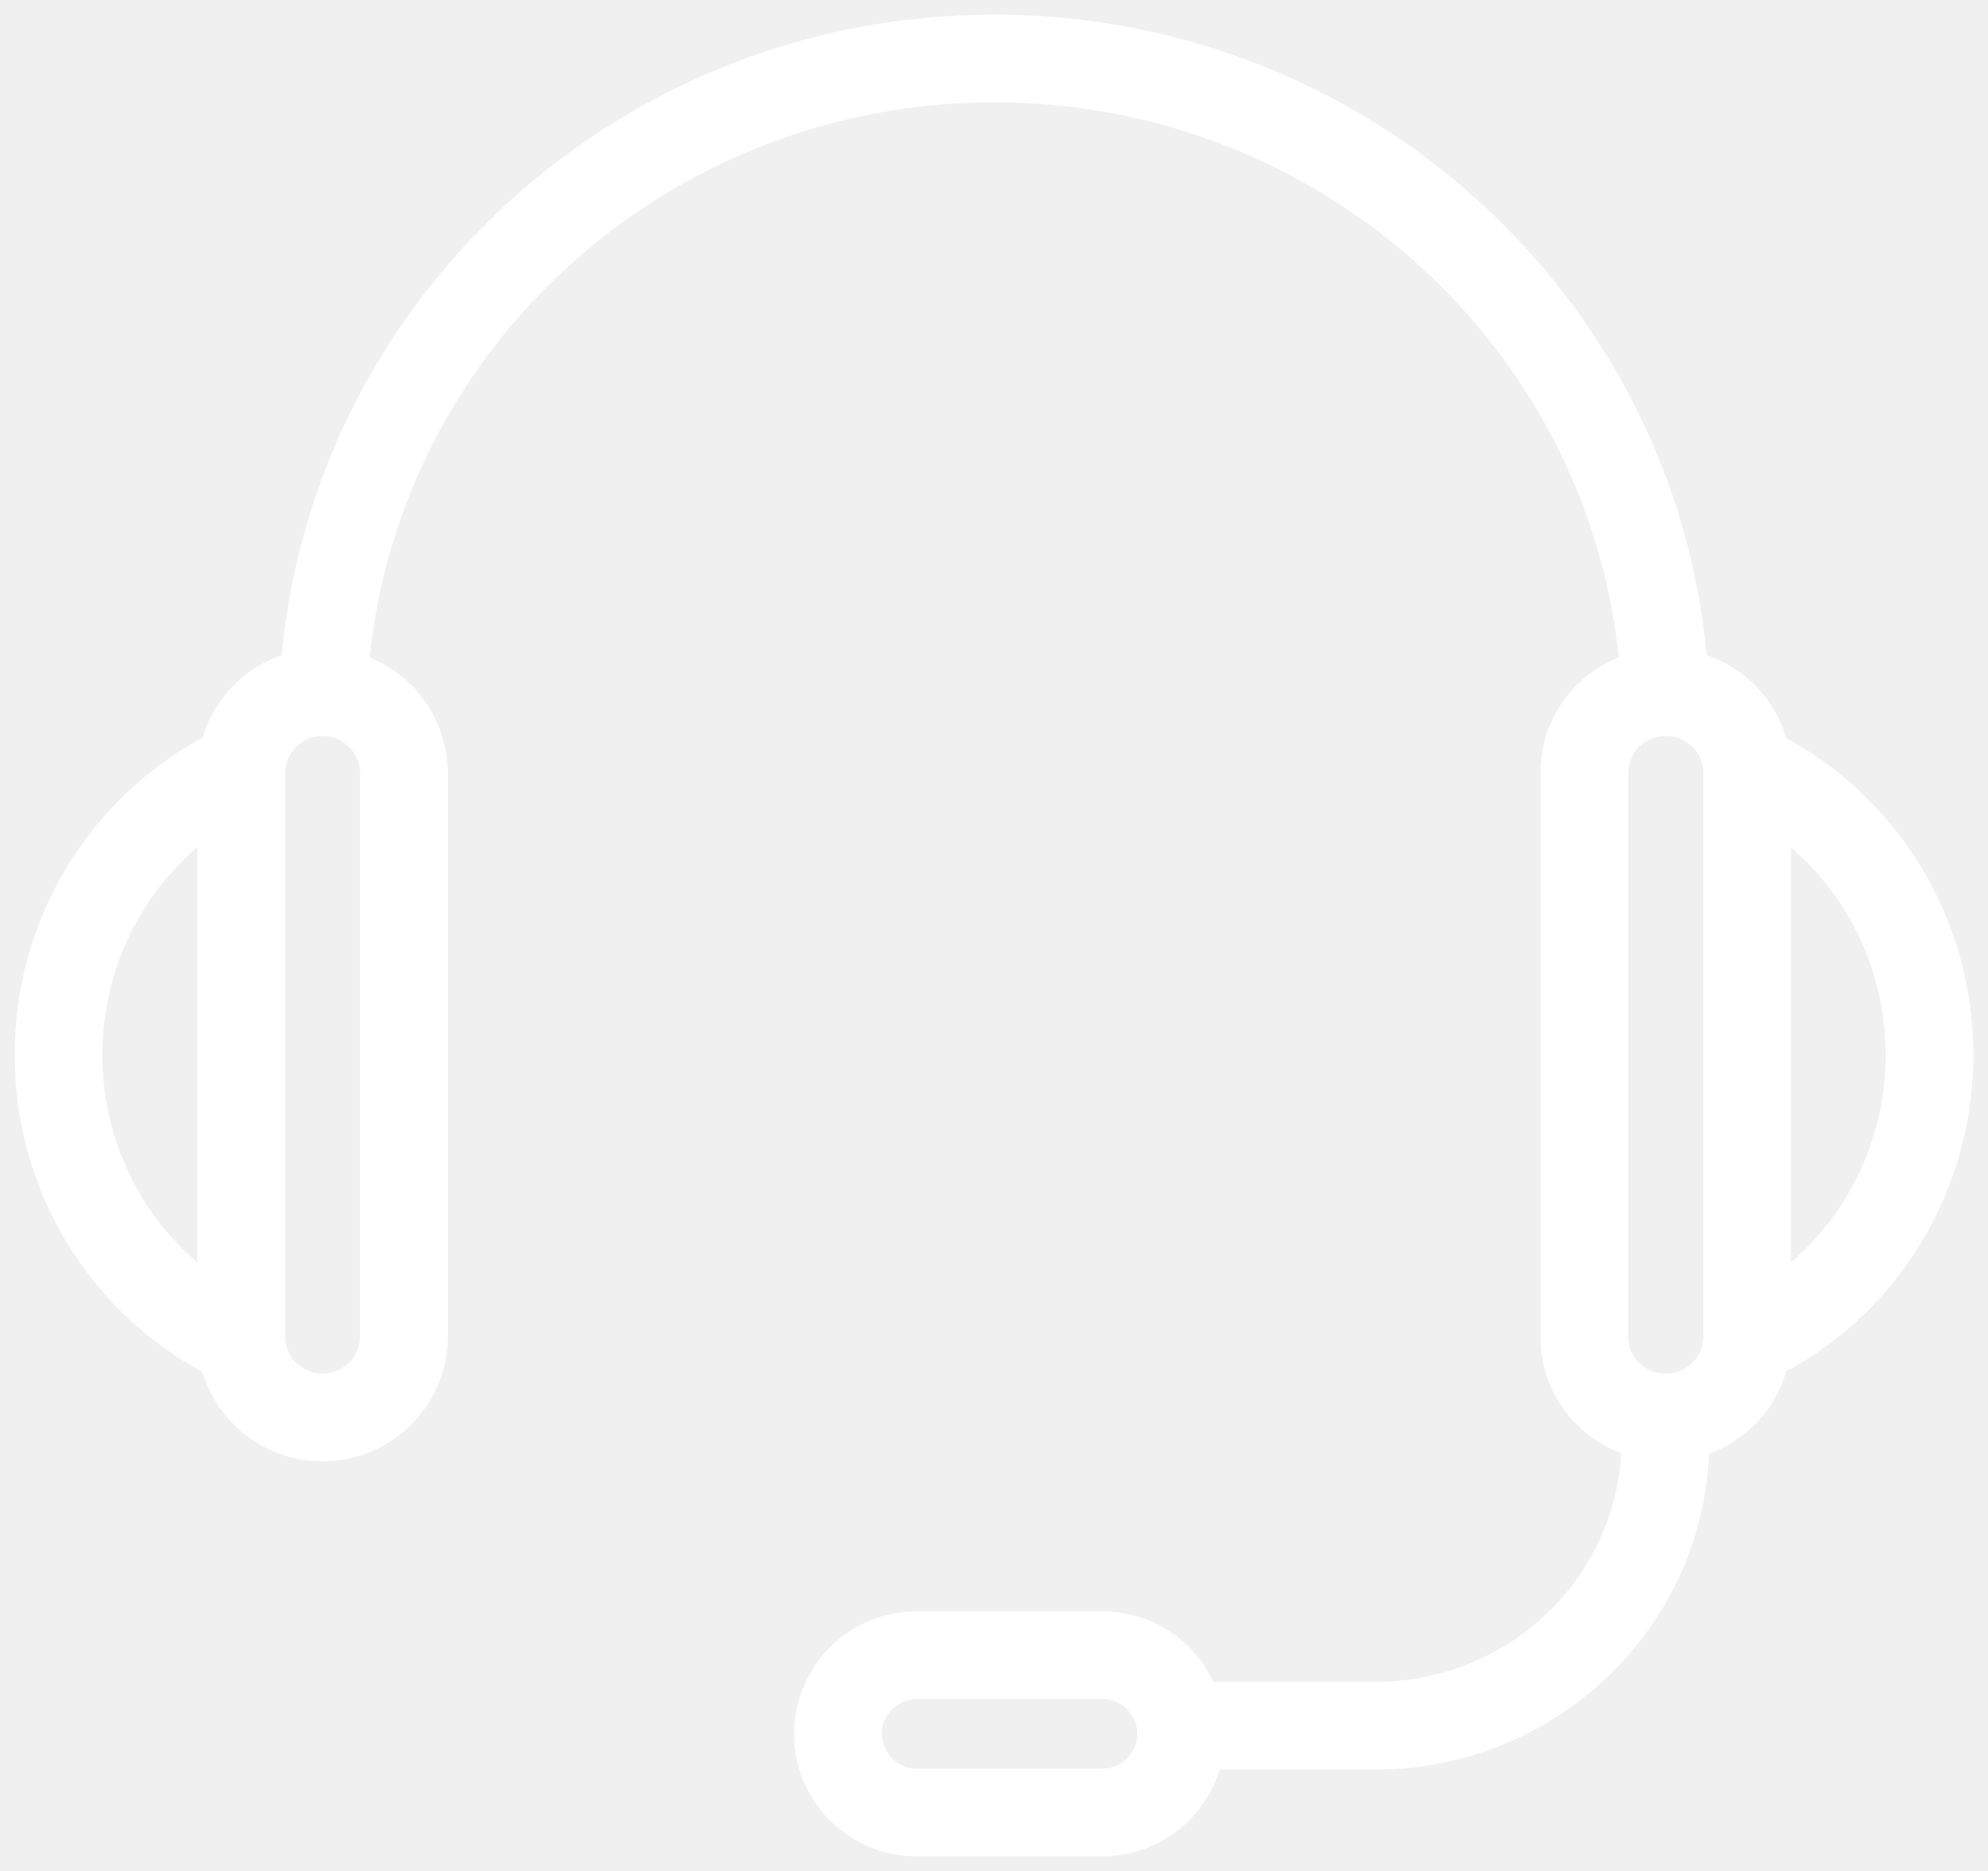
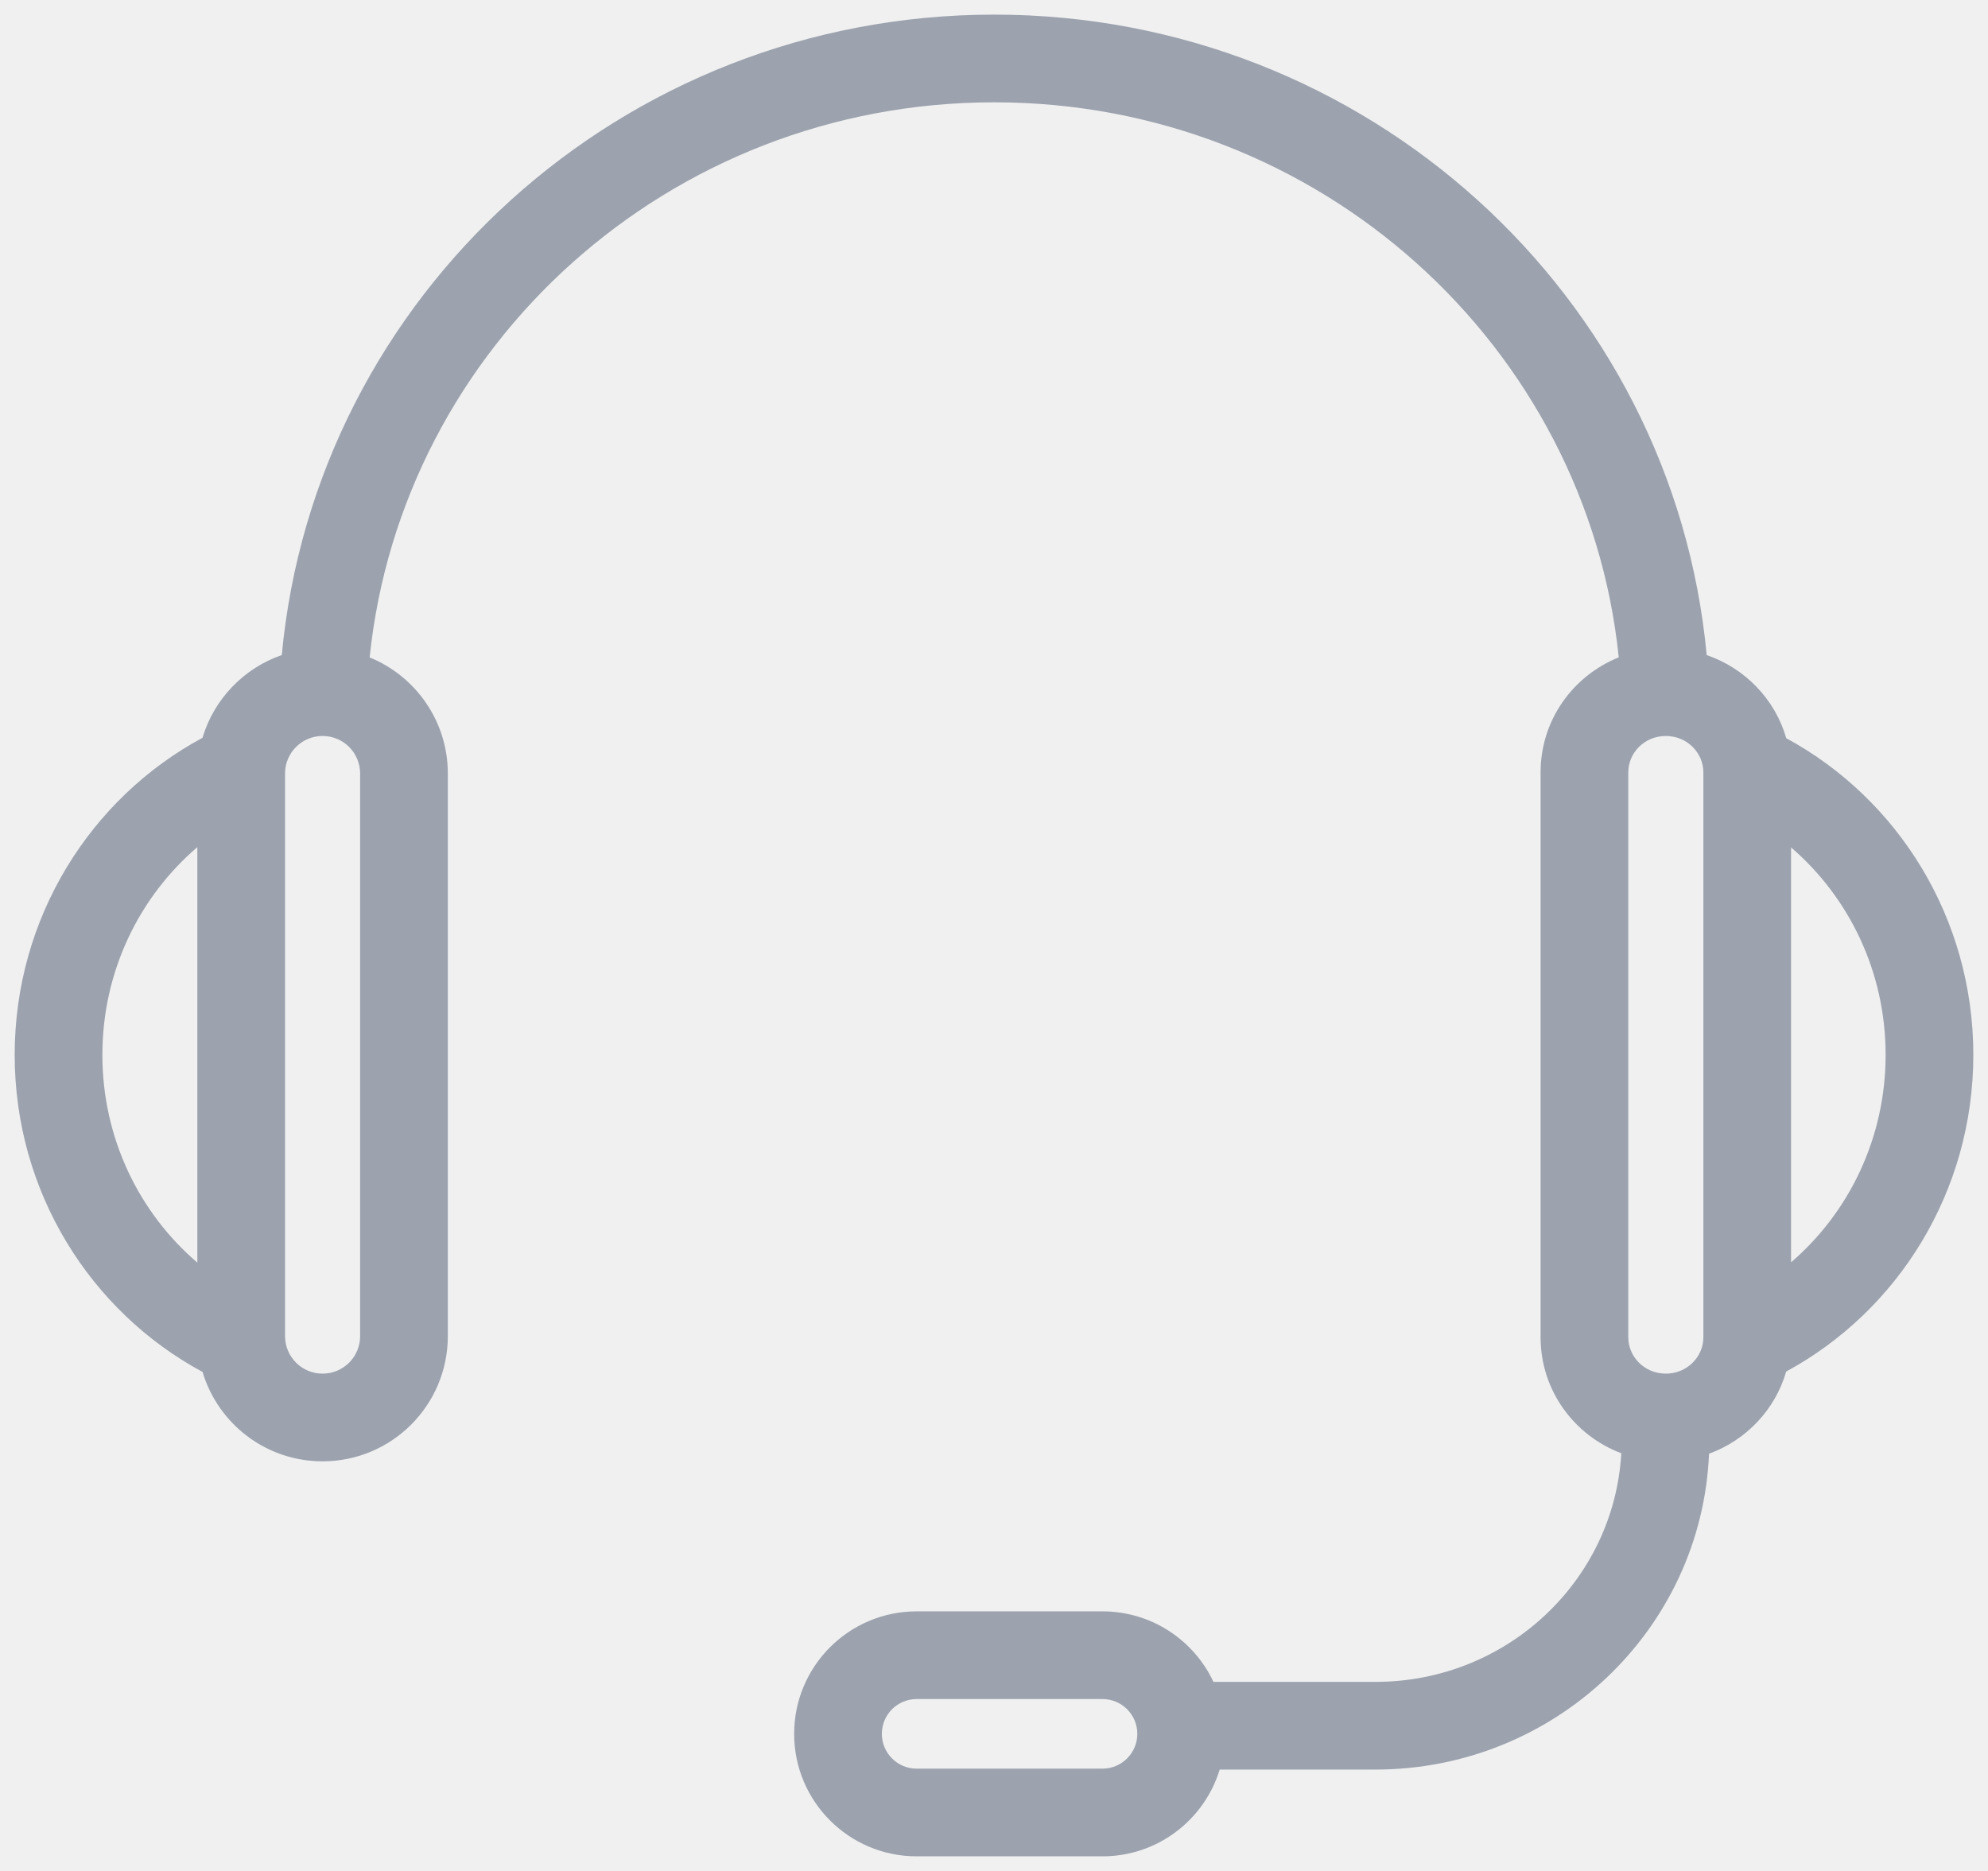
<svg xmlns="http://www.w3.org/2000/svg" width="34" height="32" viewBox="0 0 34 32" fill="none">
-   <path fill-rule="evenodd" clip-rule="evenodd" d="M3.464 23.465C1.549 22.434 0.251 20.389 0.251 18.042C0.251 15.695 1.549 13.65 3.463 12.619C3.66 11.957 4.168 11.428 4.819 11.204C5.394 5.052 10.638 0.25 17.004 0.25C23.369 0.25 28.613 5.052 29.188 11.204C29.843 11.428 30.357 11.957 30.55 12.626C32.457 13.659 33.749 15.7 33.749 18.042C33.749 20.384 32.456 22.425 30.549 23.458C30.36 24.112 29.863 24.633 29.229 24.864C29.102 27.878 26.586 30.266 23.522 30.266H20.86C20.598 31.125 19.8 31.75 18.855 31.75H15.677C14.52 31.75 13.582 30.812 13.582 29.655C13.582 28.498 14.52 27.56 15.677 27.56H18.855C19.695 27.56 20.419 28.053 20.753 28.766H23.522C25.779 28.766 27.605 27.027 27.727 24.856C26.925 24.553 26.347 23.784 26.347 22.872V13.21C26.347 12.314 26.904 11.557 27.685 11.243C27.135 5.919 22.571 1.75 17.004 1.75C11.436 1.75 6.872 5.92 6.322 11.244C7.106 11.563 7.659 12.332 7.659 13.23V22.852C7.659 24.035 6.7 24.994 5.517 24.994C4.547 24.994 3.727 24.35 3.464 23.465ZM3.375 14.489C2.384 15.338 1.751 16.612 1.751 18.042C1.751 19.472 2.384 20.747 3.375 21.595V14.489ZM32.249 18.042C32.249 19.469 31.619 20.741 30.631 21.59V14.494C31.619 15.343 32.249 16.616 32.249 18.042ZM28.489 12.588C28.125 12.588 27.847 12.876 27.847 13.21V22.872C27.847 23.206 28.125 23.494 28.489 23.494C28.854 23.494 29.131 23.206 29.131 22.872V13.21C29.131 12.876 28.854 12.588 28.489 12.588ZM4.875 13.23C4.875 12.875 5.162 12.588 5.517 12.588C5.871 12.588 6.159 12.875 6.159 13.23V22.852C6.159 23.207 5.871 23.494 5.517 23.494C5.162 23.494 4.875 23.207 4.875 22.852V13.23ZM15.082 29.655C15.082 29.326 15.348 29.06 15.677 29.06H18.855C19.184 29.06 19.45 29.326 19.45 29.655C19.45 29.983 19.184 30.25 18.855 30.25H15.677C15.348 30.25 15.082 29.983 15.082 29.655Z" fill="white" />
+   <path fill-rule="evenodd" clip-rule="evenodd" d="M3.464 23.465C1.549 22.434 0.251 20.389 0.251 18.042C0.251 15.695 1.549 13.65 3.463 12.619C3.66 11.957 4.169 11.428 4.819 11.204C5.394 5.052 10.638 0.25 17.004 0.25C23.37 0.25 28.614 5.052 29.189 11.204C29.843 11.428 30.357 11.957 30.55 12.626C32.457 13.659 33.749 15.7 33.749 18.042C33.749 20.384 32.456 22.425 30.549 23.458C30.36 24.112 29.863 24.633 29.229 24.864C29.102 27.878 26.586 30.266 23.523 30.266H20.86C20.598 31.125 19.8 31.75 18.855 31.75H15.677C14.52 31.75 13.582 30.812 13.582 29.655C13.582 28.498 14.52 27.56 15.677 27.56H18.855C19.695 27.56 20.419 28.053 20.753 28.766H23.523C25.779 28.766 27.606 27.027 27.728 24.856C26.925 24.553 26.348 23.784 26.348 22.872V13.21C26.348 12.314 26.904 11.557 27.685 11.243C27.135 5.919 22.571 1.75 17.004 1.75C11.436 1.75 6.872 5.92 6.322 11.244C7.106 11.563 7.659 12.332 7.659 13.23V22.852C7.659 24.035 6.7 24.994 5.517 24.994C4.547 24.994 3.728 24.35 3.464 23.465ZM3.375 14.489C2.384 15.338 1.751 16.612 1.751 18.042C1.751 19.472 2.384 20.747 3.375 21.595V14.489ZM32.249 18.042C32.249 19.469 31.619 20.741 30.632 21.59V14.494C31.619 15.343 32.249 16.616 32.249 18.042ZM28.49 12.588C28.125 12.588 27.848 12.876 27.848 13.21V22.872C27.848 23.206 28.125 23.494 28.49 23.494C28.854 23.494 29.132 23.206 29.132 22.872V13.21C29.132 12.876 28.854 12.588 28.49 12.588ZM4.875 13.23C4.875 12.875 5.162 12.588 5.517 12.588C5.872 12.588 6.159 12.875 6.159 13.23V22.852C6.159 23.207 5.872 23.494 5.517 23.494C5.162 23.494 4.875 23.207 4.875 22.852V13.23ZM15.082 29.655C15.082 29.326 15.348 29.06 15.677 29.06H18.855C19.184 29.06 19.451 29.326 19.451 29.655C19.451 29.983 19.184 30.25 18.855 30.25H15.677C15.348 30.25 15.082 29.983 15.082 29.655Z" fill="#9CA3AF" />
</svg>
